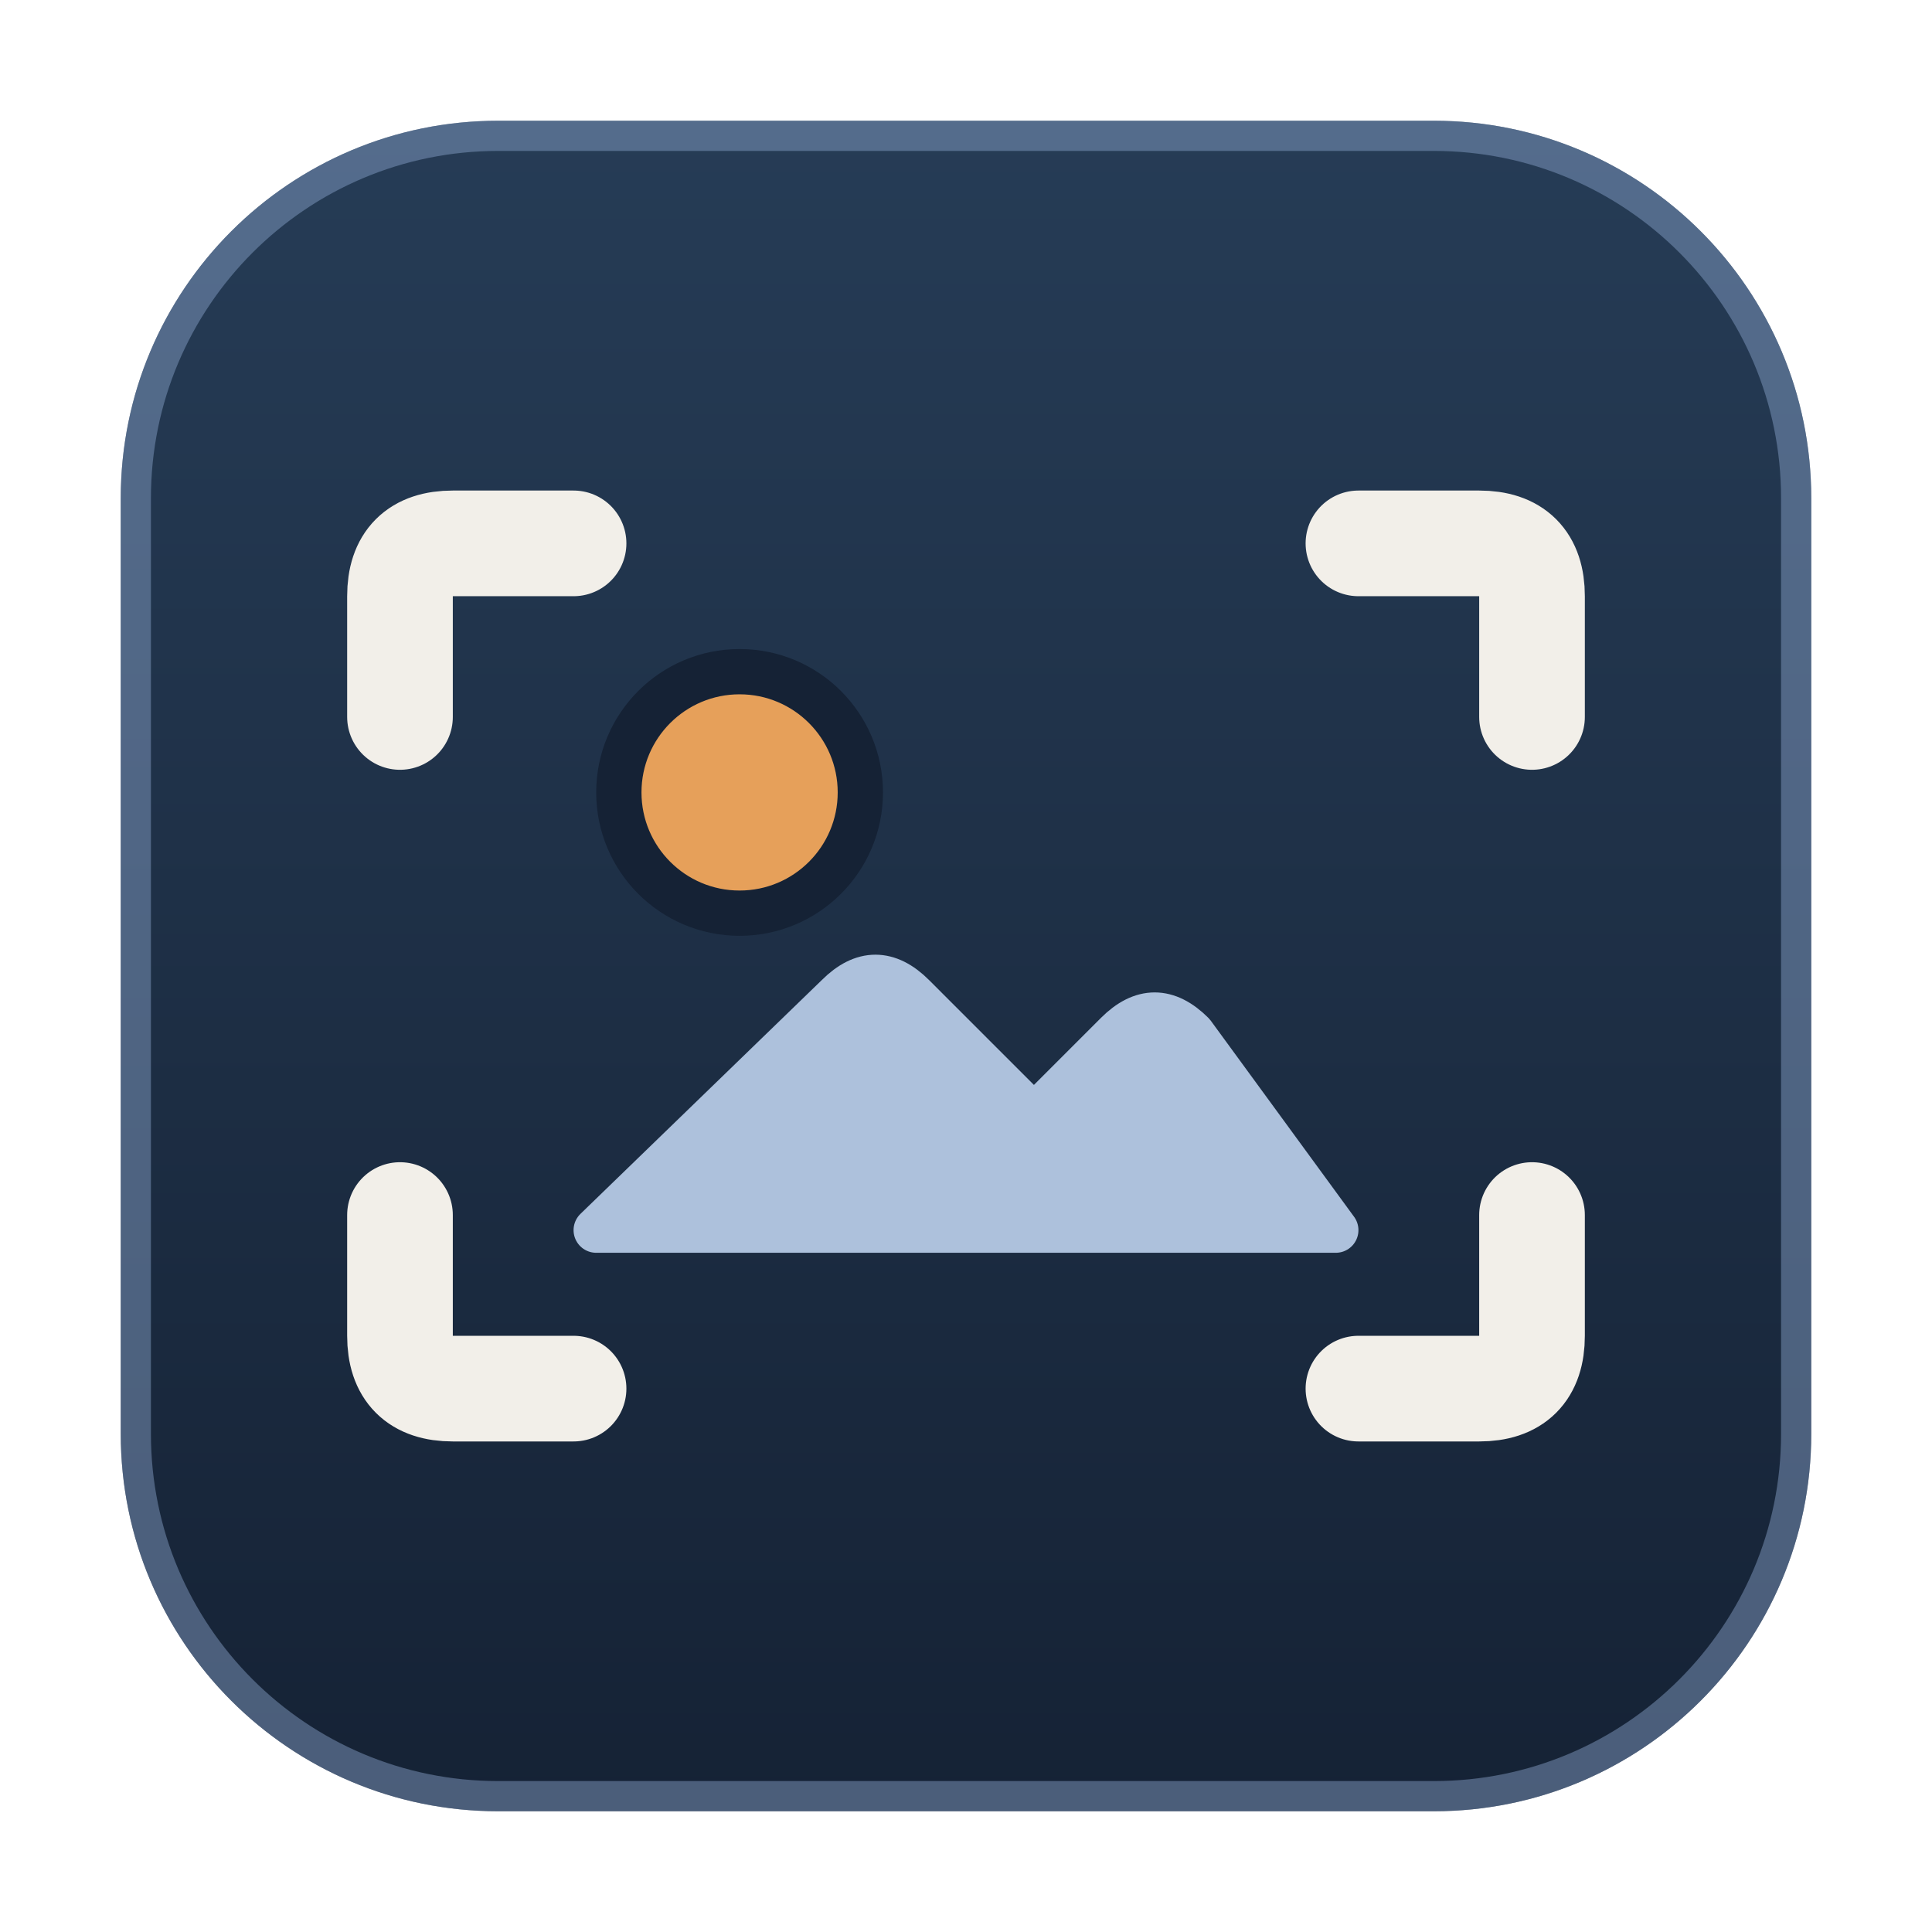
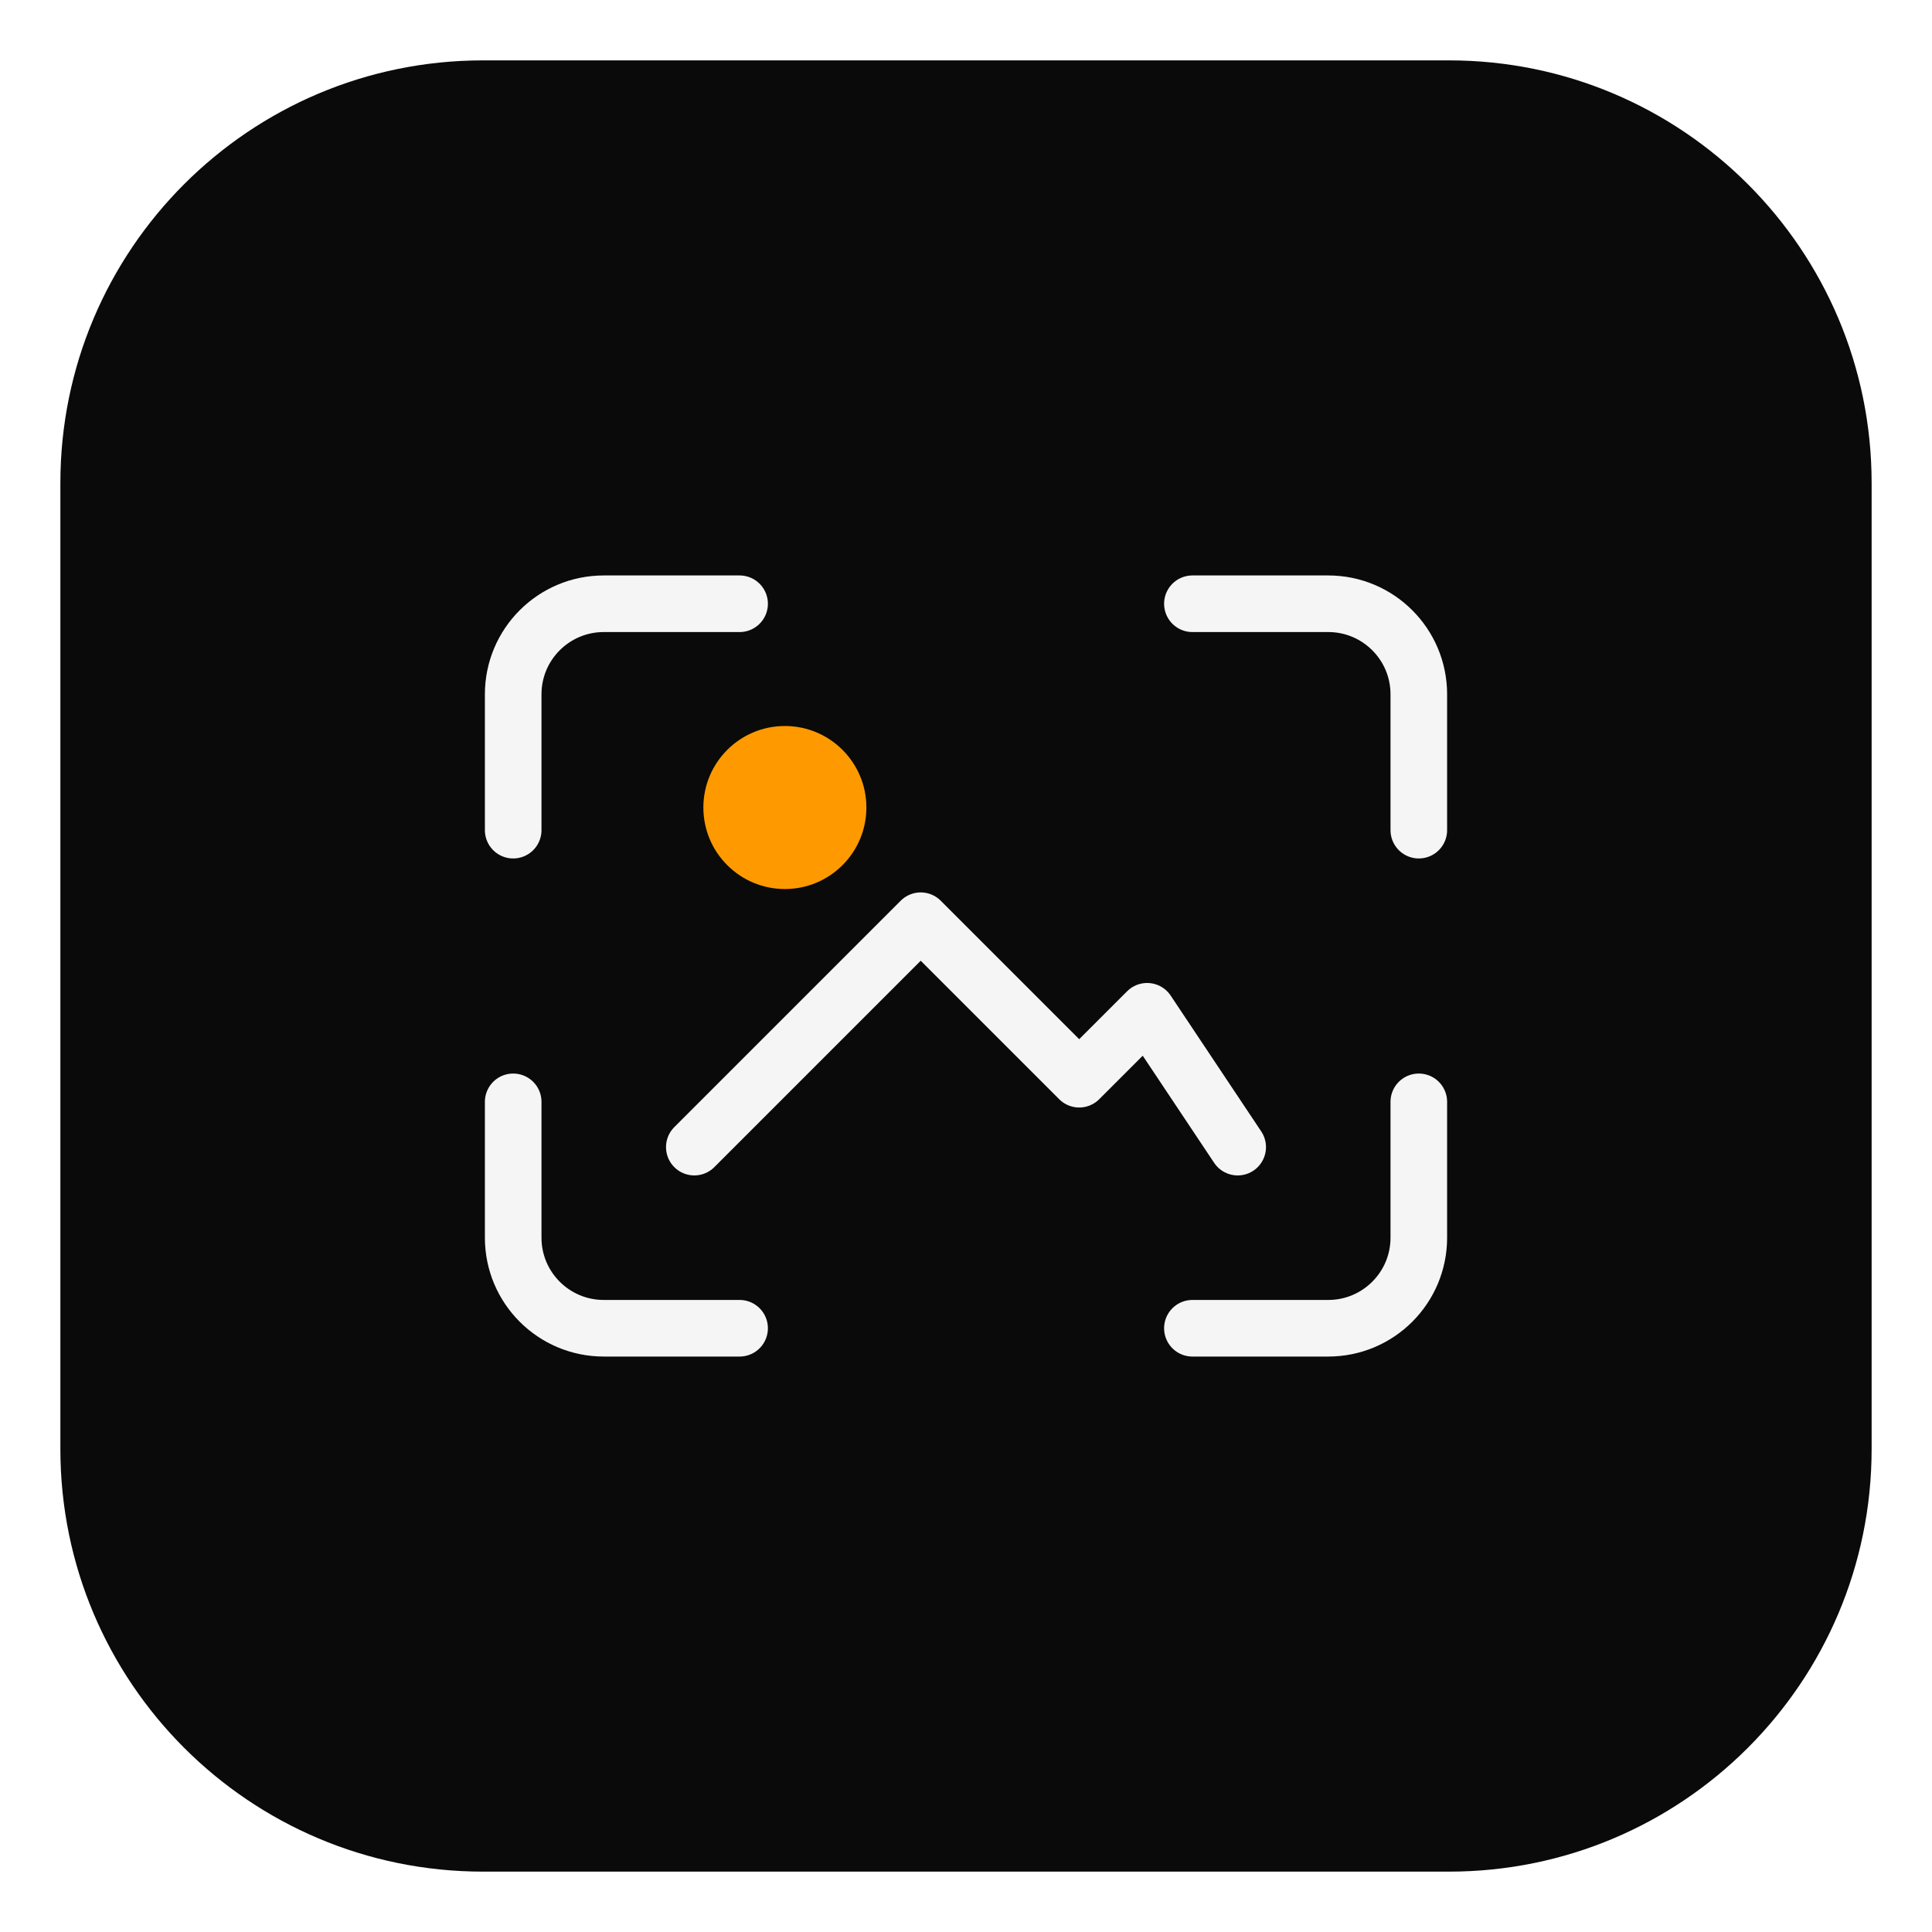
<svg xmlns="http://www.w3.org/2000/svg" viewBox="0 0 1024 1024" width="1024" height="1024" role="img" aria-labelledby="title desc">
-   <defs>
-     <linearGradient id="tile" x1="0" y1="0" x2="0" y2="1">
-       <stop offset="0" stop-color="#263C56" />
-       <stop offset="1" stop-color="#152235" />
-     </linearGradient>
-   </defs>
-   <rect x="64" y="64" width="896" height="896" rx="200" fill="url(#tile)" />
-   <rect x="72" y="72" width="880" height="880" rx="192" fill="none" stroke="#8CA8CF" stroke-opacity="0.45" stroke-width="16" />
-   <path d="M316 652 L444 528 Q464 508 484 528 L548 592 L592 548 Q612 528 632 548 L708 652 Z" fill="#ADC1DC" stroke="#ADC1DC" stroke-width="24" stroke-linejoin="round" />
-   <path d="M212 380 V316 Q212 288 240 288 H304 M720 288 H784 Q812 288 812 316 V380 M812 644 V708 Q812 736 784 736 H720 M304 736 H240 Q212 736 212 708 V644" fill="none" stroke="#F2EFE9" stroke-width="56" stroke-linecap="round" stroke-linejoin="round" />
-   <circle cx="392" cy="420" r="64" fill="#E6A05A" stroke="#152235" stroke-width="24" />
+   <rect x="32" y="32" width="960" height="960" rx="224" fill="#0A0A0A" />
+   <g transform="translate(224 224) scale(24)">
+     <g fill="none" stroke="#F5F5F5" stroke-width="1.25" stroke-linecap="round" stroke-linejoin="round">
+       <path d="M2 9V6a2 2 0 0 1 2-2h3m10 0h3a2 2 0 0 1 2 2v3M2 15v3a2 2 0 0 0 2 2h3m10 0h3a2 2 0 0 0 2-2v-3" />
+       <path d="m6 16 5-5 3.5 3.5 1.5-1.5 2 3" />
+     </g>
+     <g fill="#FE9A00">
+       <circle cx="8" cy="8.5" r="1.8" />
+     </g>
+   </g>
</svg>
